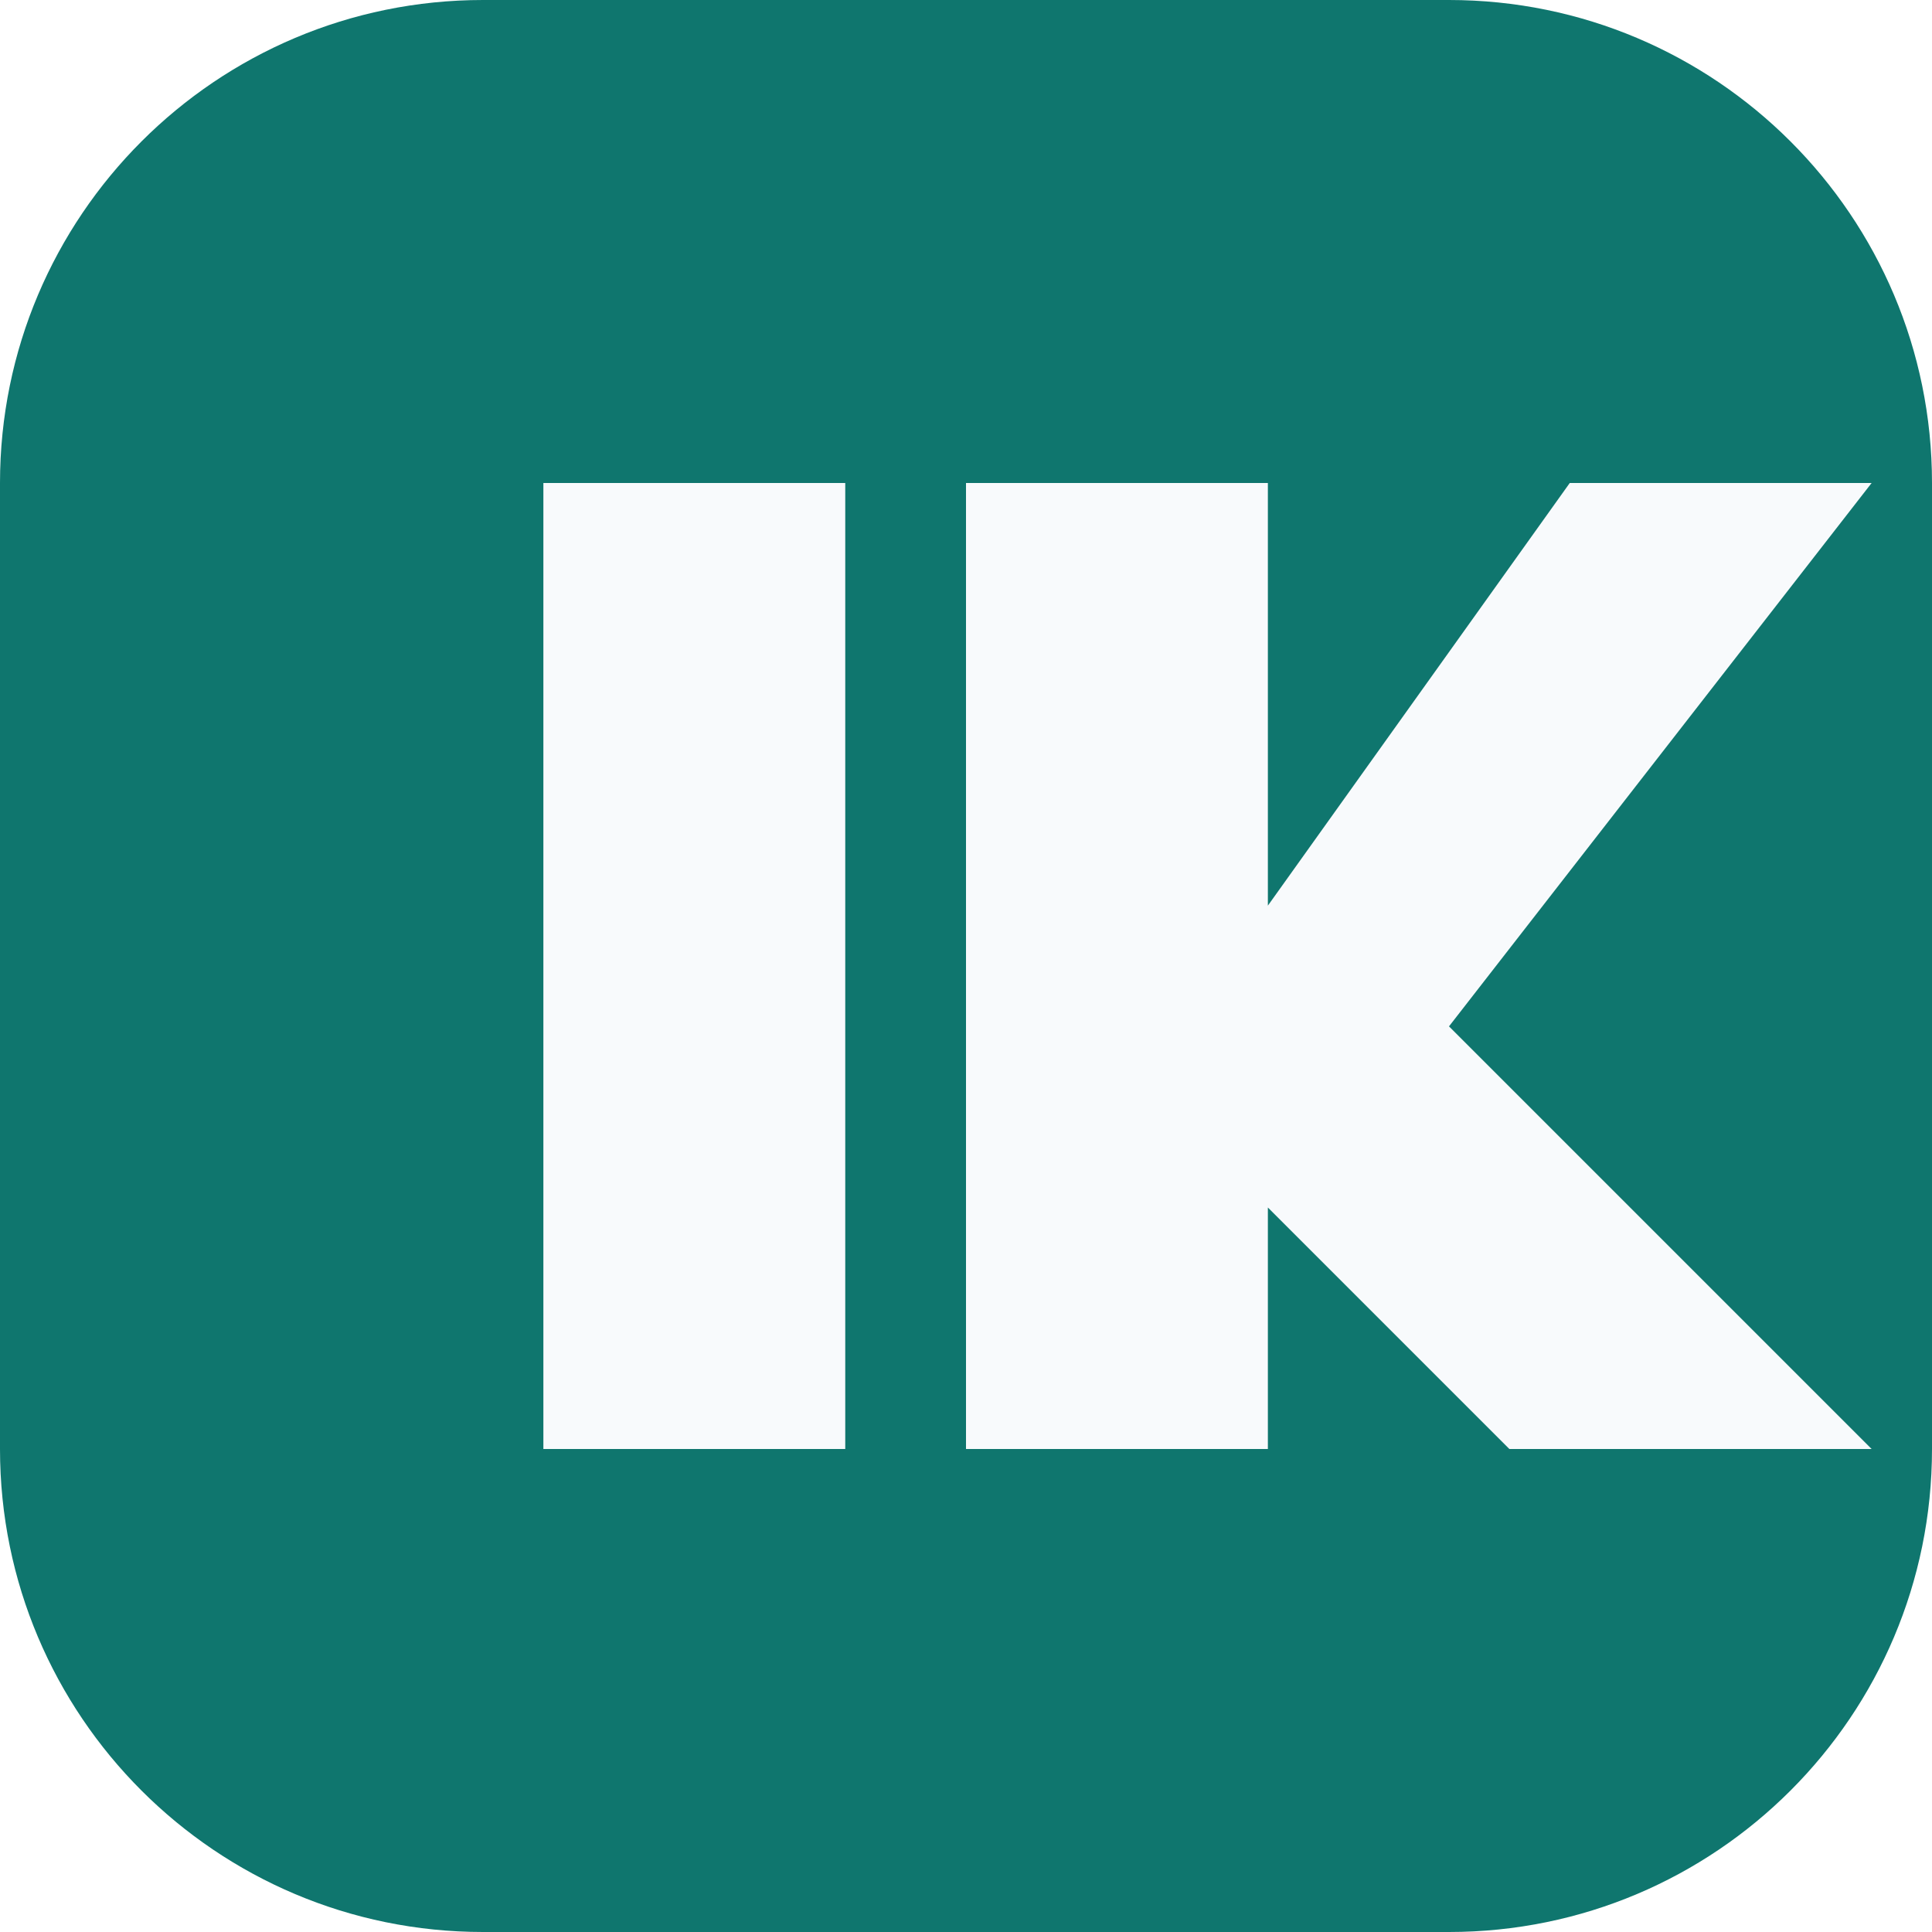
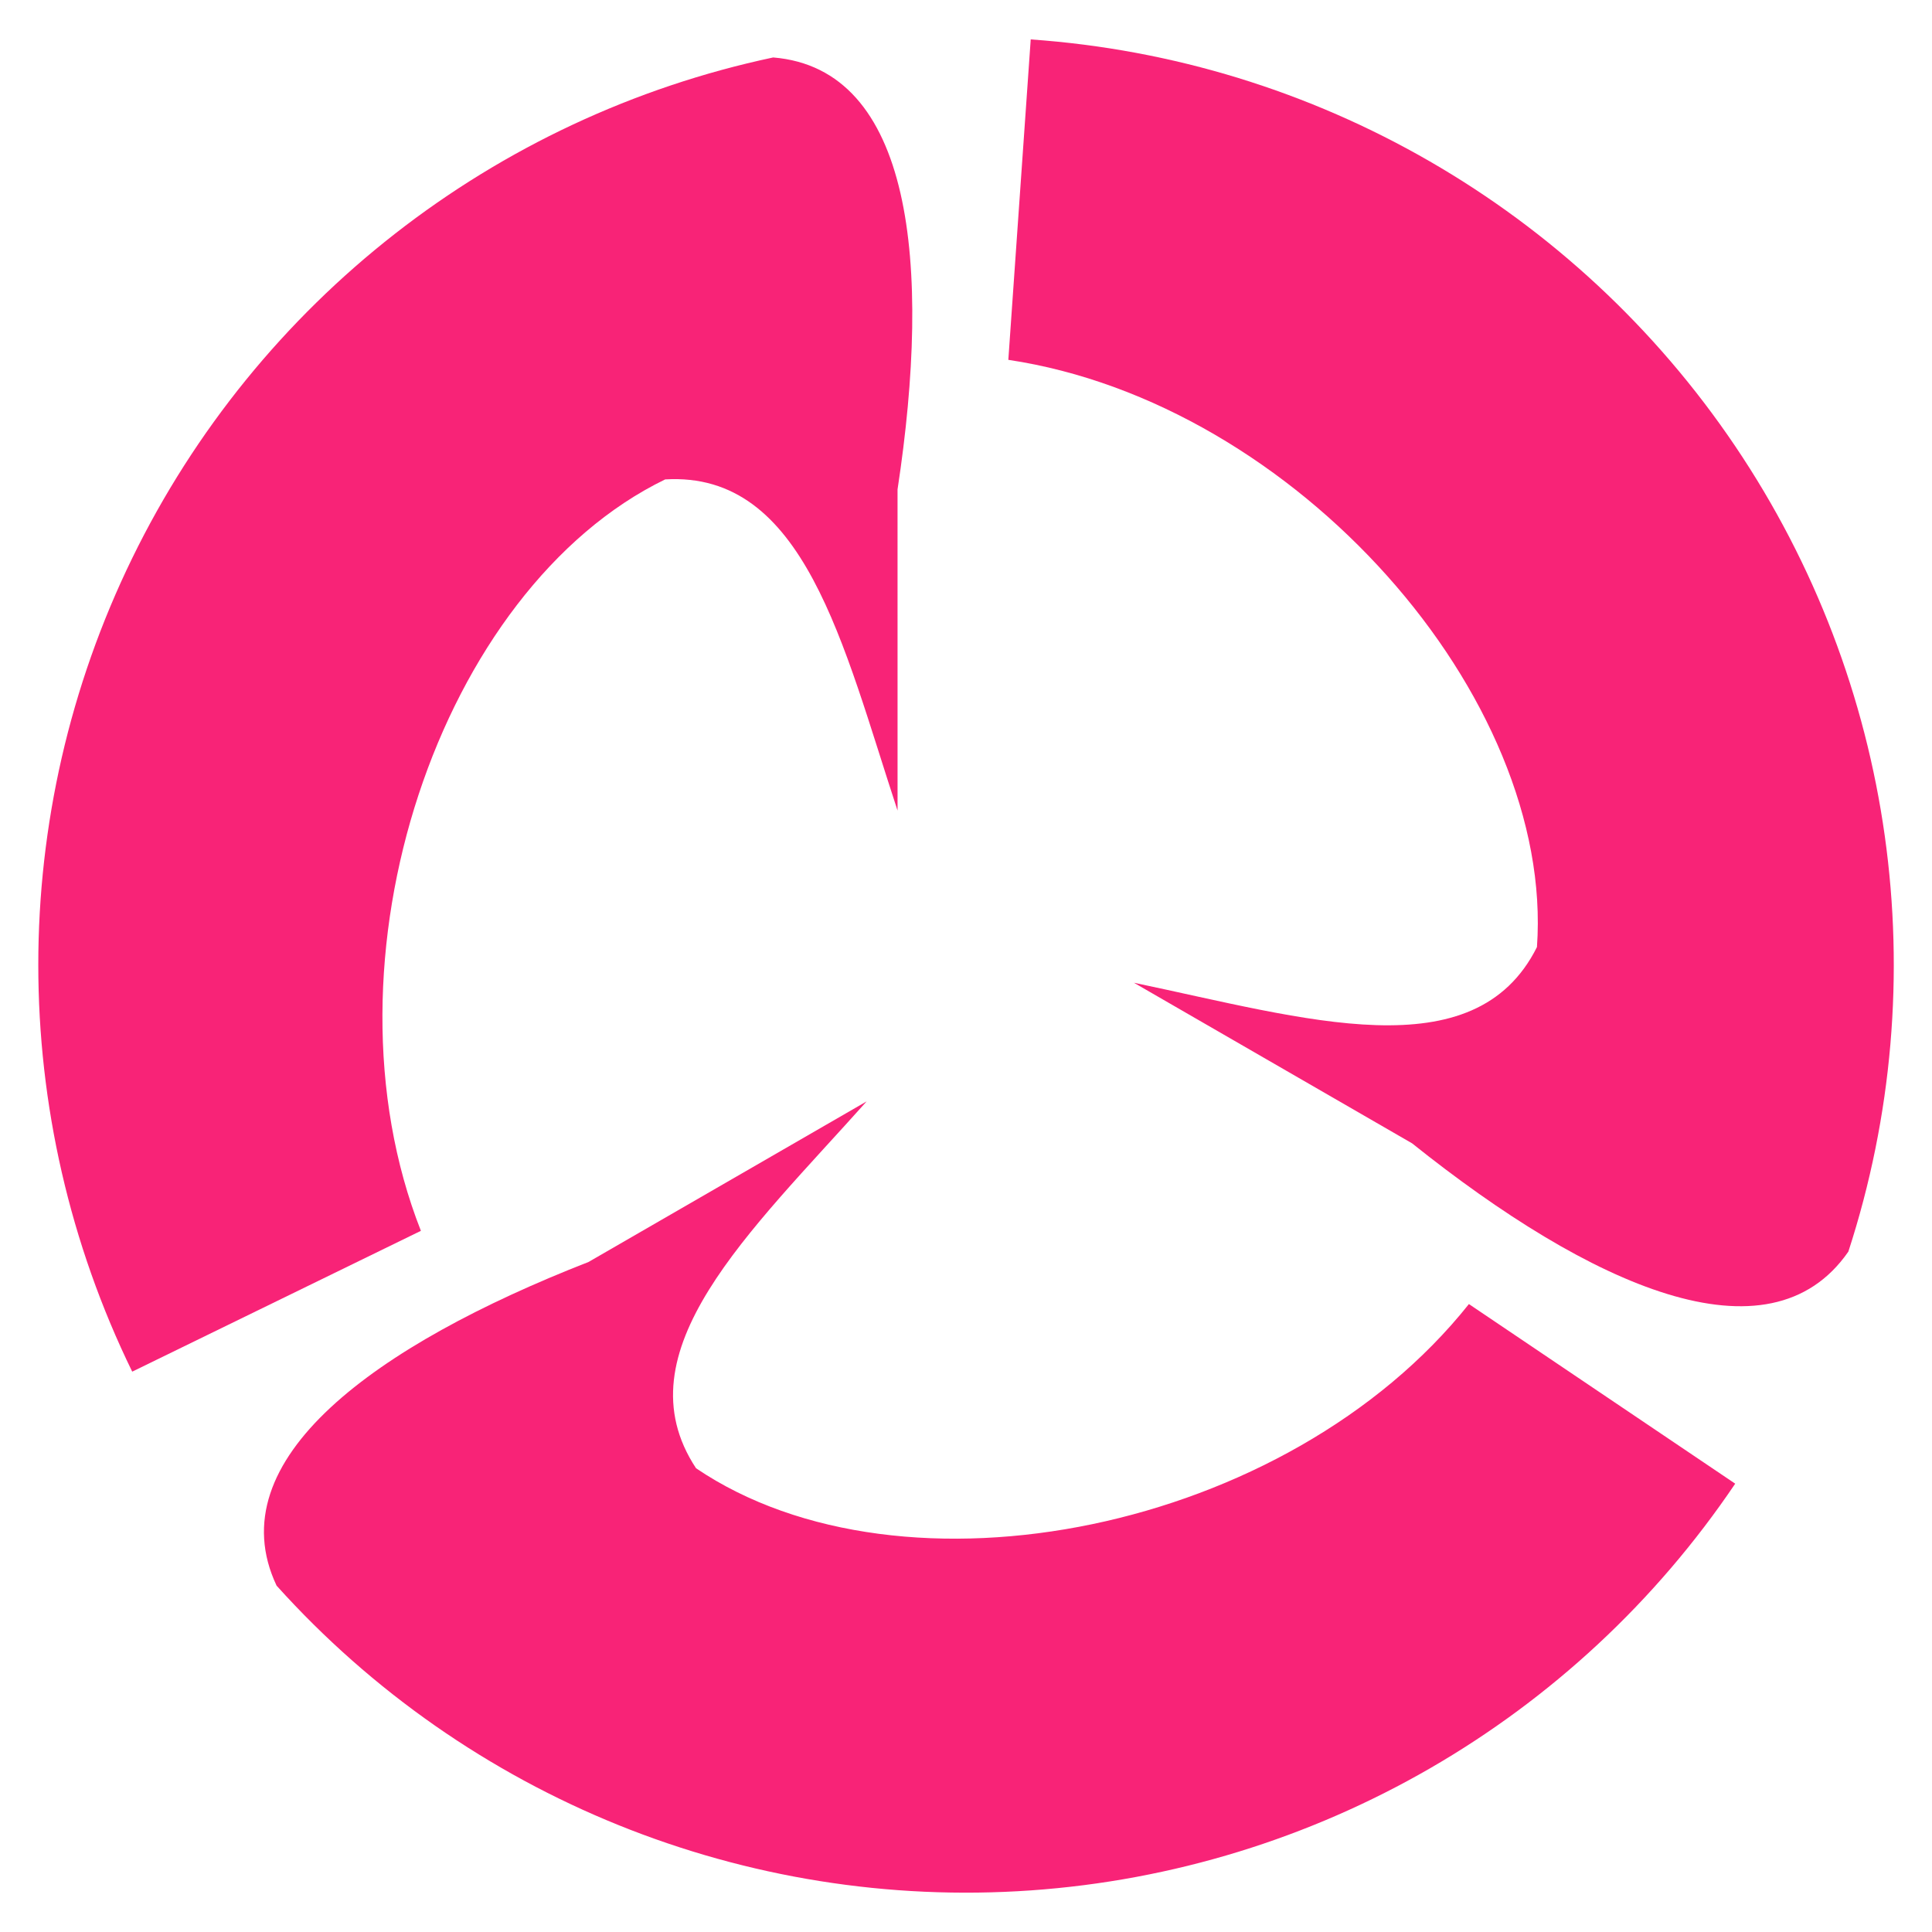
- <svg xmlns="http://www.w3.org/2000/svg" viewBox="0 0 64 64">
-   <rect width="64" height="64" rx="16" fill="#0f766e" />
-   <path d="M18 16h10v32H18zM32 16h10v14l10-14h10L48 34l14 14H50L42 40v8H32z" fill="#f8fafc" />
+ <svg xmlns="http://www.w3.org/2000/svg" viewBox="0 0 256 256" width="256" height="256">
+   <g transform="translate(-23.29 -23.44) scale(1.182)">
+     <g fill="#F82377">
+       <path transform="rotate(0 128 128)" d="M135.25 24.25A104 104 0 0 1 226.91 160.14C218 173 198 164 178 148L146.82 130C166 134 185 140 192 126C194 98 165 65 132.74 60.17Z" />
+       <path transform="rotate(120 128 128)" d="M135.25 24.25A104 104 0 0 1 226.91 160.14C218 173 198 164 178 148L146.82 130C166 134 185 140 192 126C194 98 165 65 132.74 60.17Z" />
+       <path transform="rotate(240 128 128)" d="M135.25 24.25A104 104 0 0 1 226.91 160.14C218 173 198 164 178 148L146.82 130C166 134 185 140 192 126C194 98 165 65 132.74 60.17Z" />
+     </g>
+   </g>
</svg>
